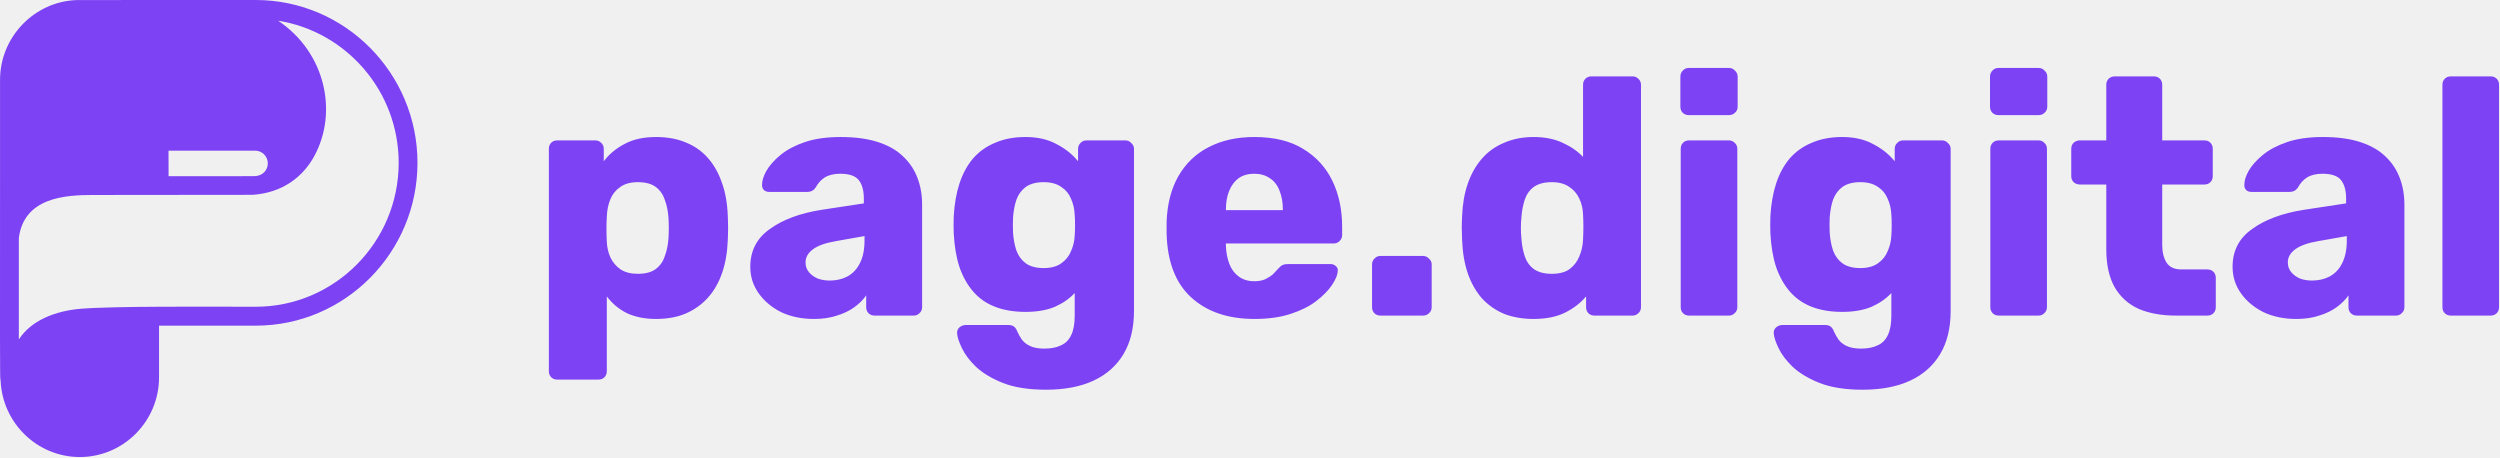
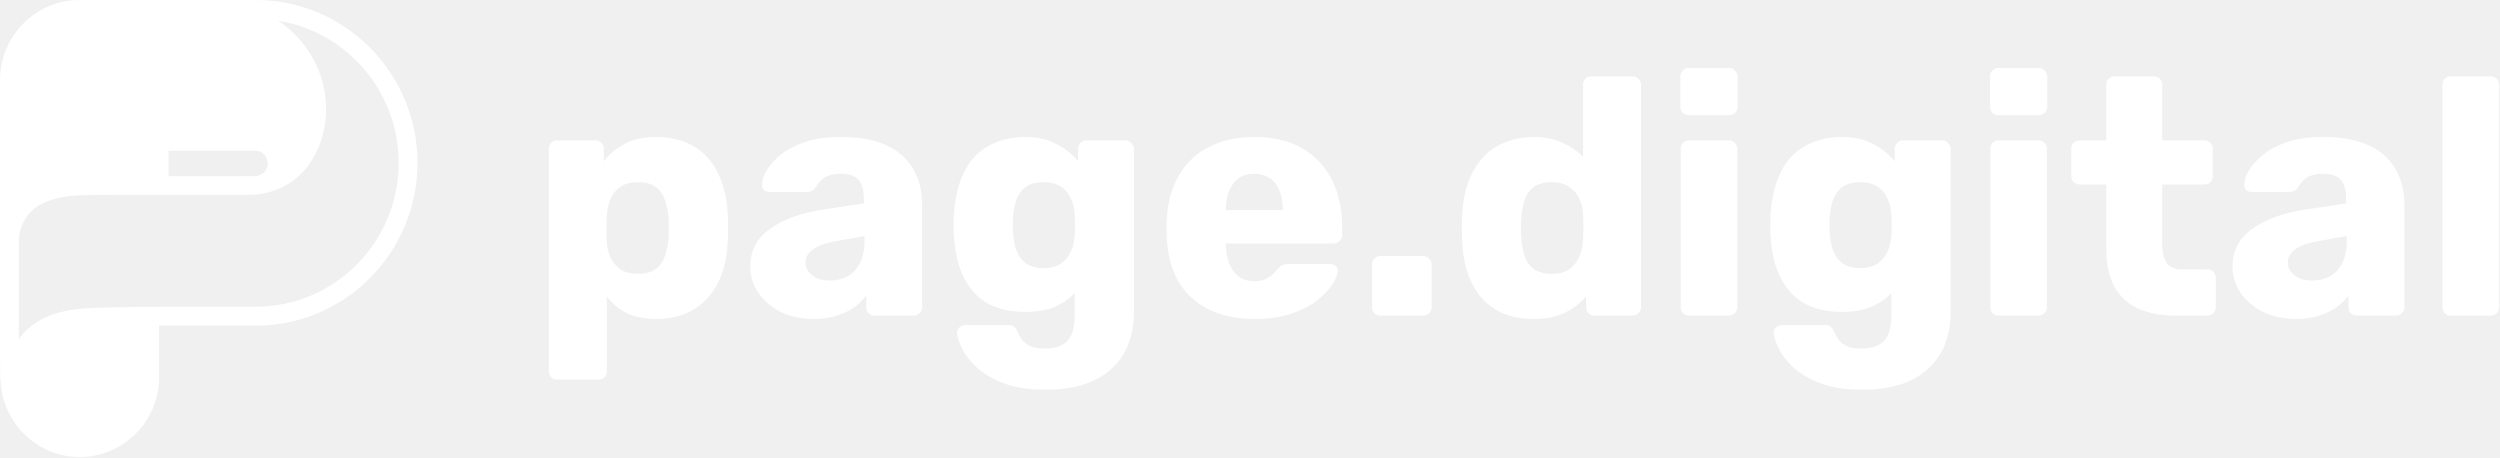
<svg xmlns="http://www.w3.org/2000/svg" width="2226" height="407" viewBox="0 0 2226 407" fill="none">
-   <path d="M496.2 338C494 338 492.2 337.3 490.8 335.9C489.4 334.5 488.7 332.7 488.7 330.5V132.5C488.7 130.3 489.4 128.5 490.8 127.1C492.2 125.7 494 125 496.2 125H530.1C532.1 125 533.8 125.7 535.2 127.1C536.8 128.5 537.6 130.3 537.6 132.5V143.6C542.2 137.4 548.3 132.3 555.9 128.3C563.5 124.1 572.9 122 584.1 122C594.1 122 602.9 123.6 610.5 126.8C618.1 129.8 624.6 134.3 630 140.3C635.4 146.3 639.6 153.6 642.6 162.2C645.8 170.8 647.6 180.7 648 191.9C648.2 195.9 648.3 199.6 648.3 203C648.3 206.4 648.2 210.1 648 214.1C647.6 224.9 645.9 234.6 642.9 243.2C639.9 251.8 635.7 259.1 630.3 265.1C624.9 271.1 618.3 275.8 610.5 279.2C602.9 282.4 594.1 284 584.1 284C574.3 284 565.7 282.3 558.3 278.9C551.1 275.3 545.1 270.3 540.3 263.9V330.5C540.3 332.7 539.6 334.5 538.2 335.9C536.8 337.3 535 338 532.8 338H496.2ZM567.9 243.8C574.7 243.8 580 242.4 583.8 239.6C587.6 236.8 590.3 233 591.9 228.2C593.7 223.4 594.8 218.1 595.2 212.3C595.6 206.1 595.6 199.9 595.2 193.7C594.8 187.9 593.7 182.6 591.9 177.8C590.3 173 587.6 169.2 583.8 166.4C580 163.6 574.7 162.2 567.9 162.2C561.3 162.2 556 163.7 552 166.7C548 169.5 545.1 173.2 543.3 177.8C541.5 182.4 540.5 187.4 540.3 192.8C540.1 196.6 540 200.3 540 203.9C540 207.5 540.1 211.3 540.3 215.3C540.5 220.3 541.6 225 543.6 229.4C545.6 233.6 548.6 237.1 552.6 239.9C556.6 242.5 561.7 243.8 567.9 243.8ZM724.758 284C713.958 284 704.258 282 695.658 278C687.258 273.8 680.558 268.2 675.558 261.2C670.558 254.2 668.058 246.3 668.058 237.5C668.058 223.3 673.858 212.1 685.458 203.9C697.058 195.5 712.458 189.8 731.658 186.8L769.158 181.1V176.9C769.158 169.7 767.658 164.2 764.658 160.4C761.658 156.6 756.158 154.7 748.158 154.7C742.558 154.7 737.958 155.8 734.358 158C730.958 160.2 728.258 163.2 726.258 167C724.458 169.6 721.958 170.9 718.758 170.9H685.158C682.958 170.9 681.258 170.3 680.058 169.1C678.858 167.7 678.358 166.1 678.558 164.3C678.558 160.7 679.858 156.6 682.458 152C685.258 147.2 689.458 142.5 695.058 137.9C700.658 133.3 707.858 129.5 716.658 126.5C725.458 123.5 736.058 122 748.458 122C761.458 122 772.558 123.5 781.758 126.5C790.958 129.5 798.358 133.7 803.958 139.1C809.758 144.5 814.058 150.9 816.858 158.3C819.658 165.5 821.058 173.5 821.058 182.3V273.5C821.058 275.7 820.258 277.5 818.658 278.9C817.258 280.3 815.558 281 813.558 281H778.758C776.558 281 774.758 280.3 773.358 278.9C771.958 277.5 771.258 275.7 771.258 273.5V263C768.658 266.8 765.158 270.3 760.758 273.5C756.358 276.7 751.158 279.2 745.158 281C739.358 283 732.558 284 724.758 284ZM738.858 249.8C744.658 249.8 749.858 248.6 754.458 246.2C759.258 243.6 762.958 239.7 765.558 234.5C768.358 229.1 769.758 222.4 769.758 214.4V210.2L744.258 214.7C734.858 216.3 727.958 218.8 723.558 222.2C719.358 225.4 717.258 229.2 717.258 233.6C717.258 237 718.258 239.9 720.258 242.3C722.258 244.7 724.858 246.6 728.058 248C731.258 249.2 734.858 249.8 738.858 249.8ZM931.411 347C916.011 347 903.211 345 893.011 341C883.011 337 875.011 332.2 869.011 326.6C863.211 321 859.011 315.4 856.411 309.8C853.811 304.4 852.411 300.1 852.211 296.9C852.011 294.7 852.711 292.9 854.311 291.5C855.911 290.1 857.811 289.4 860.011 289.4H898.111C899.911 289.4 901.411 289.8 902.611 290.6C904.011 291.6 905.111 293.2 905.911 295.4C906.911 297.6 908.211 299.9 909.811 302.3C911.611 304.7 914.011 306.6 917.011 308C920.211 309.6 924.511 310.4 929.911 310.4C935.911 310.4 940.911 309.4 944.911 307.4C948.911 305.6 951.911 302.5 953.911 298.1C955.911 293.9 956.911 288.2 956.911 281V260.9C952.311 265.9 946.411 270 939.211 273.2C932.011 276.2 923.311 277.7 913.111 277.7C902.911 277.7 893.911 276.2 886.111 273.2C878.311 270.2 871.811 265.7 866.611 259.7C861.411 253.7 857.311 246.4 854.311 237.8C851.511 229.2 849.811 219.3 849.211 208.1C849.011 202.9 849.011 197.7 849.211 192.5C849.811 181.7 851.511 172 854.311 163.4C857.111 154.8 861.111 147.4 866.311 141.2C871.711 135 878.311 130.3 886.111 127.1C893.911 123.7 902.911 122 913.111 122C923.911 122 933.111 124.1 940.711 128.3C948.511 132.3 954.911 137.4 959.911 143.6V132.5C959.911 130.5 960.611 128.8 962.011 127.4C963.411 125.8 965.211 125 967.411 125H1001.91C1004.11 125 1005.91 125.8 1007.31 127.4C1008.91 128.8 1009.71 130.5 1009.71 132.5V276.8C1009.71 292 1006.61 304.8 1000.41 315.2C994.211 325.6 985.311 333.5 973.711 338.9C962.111 344.3 948.011 347 931.411 347ZM929.311 238.7C935.711 238.7 940.911 237.3 944.911 234.5C948.911 231.7 951.811 228.1 953.611 223.7C955.611 219.3 956.711 214.6 956.911 209.6C957.111 207.4 957.211 204.3 957.211 200.3C957.211 196.3 957.111 193.3 956.911 191.3C956.711 186.1 955.611 181.3 953.611 176.9C951.811 172.5 948.911 169 944.911 166.4C940.911 163.6 935.711 162.2 929.311 162.2C922.711 162.2 917.411 163.6 913.411 166.4C909.611 169.2 906.811 173 905.011 177.8C903.411 182.6 902.411 187.9 902.011 193.7C901.811 198.1 901.811 202.6 902.011 207.2C902.411 213 903.411 218.3 905.011 223.1C906.811 227.9 909.611 231.7 913.411 234.5C917.411 237.3 922.711 238.7 929.311 238.7ZM1117.05 284C1093.45 284 1074.65 277.6 1060.65 264.8C1046.65 252 1039.35 233 1038.75 207.8C1038.75 206.4 1038.75 204.6 1038.75 202.4C1038.75 200.2 1038.75 198.5 1038.75 197.3C1039.35 181.5 1042.85 168 1049.25 156.8C1055.85 145.4 1064.85 136.8 1076.25 131C1087.85 125 1101.35 122 1116.75 122C1134.35 122 1148.85 125.5 1160.25 132.5C1171.85 139.5 1180.55 149 1186.35 161C1192.15 173 1195.05 186.7 1195.05 202.1V209.3C1195.05 211.5 1194.25 213.3 1192.65 214.7C1191.25 216.1 1189.55 216.8 1187.55 216.8H1091.55C1091.55 217 1091.55 217.3 1091.55 217.7C1091.55 218.1 1091.55 218.5 1091.55 218.9C1091.75 224.7 1092.75 230 1094.55 234.8C1096.35 239.6 1099.15 243.4 1102.95 246.2C1106.75 249 1111.35 250.4 1116.75 250.4C1120.75 250.4 1124.05 249.8 1126.65 248.6C1129.45 247.2 1131.75 245.7 1133.55 244.1C1135.35 242.3 1136.75 240.8 1137.75 239.6C1139.55 237.6 1140.95 236.4 1141.95 236C1143.15 235.4 1144.95 235.1 1147.35 235.1H1184.55C1186.55 235.1 1188.15 235.7 1189.35 236.9C1190.75 237.9 1191.35 239.4 1191.15 241.4C1190.95 244.8 1189.25 248.9 1186.05 253.7C1182.85 258.5 1178.15 263.3 1171.95 268.1C1165.95 272.7 1158.35 276.5 1149.15 279.5C1139.95 282.5 1129.25 284 1117.05 284ZM1091.55 187.1H1142.25V186.5C1142.25 180.1 1141.25 174.5 1139.25 169.7C1137.45 164.9 1134.55 161.2 1130.55 158.6C1126.75 156 1122.15 154.7 1116.75 154.7C1111.35 154.7 1106.75 156 1102.95 158.6C1099.35 161.2 1096.55 164.9 1094.55 169.7C1092.55 174.5 1091.55 180.1 1091.55 186.5V187.1ZM1229.17 281C1226.97 281 1225.17 280.3 1223.77 278.9C1222.37 277.5 1221.67 275.7 1221.67 273.5V235.4C1221.67 233.4 1222.37 231.7 1223.77 230.3C1225.17 228.7 1226.97 227.9 1229.17 227.9H1266.97C1269.17 227.9 1270.97 228.7 1272.37 230.3C1273.97 231.7 1274.77 233.4 1274.77 235.4V273.5C1274.77 275.7 1273.97 277.5 1272.37 278.9C1270.97 280.3 1269.17 281 1266.97 281H1229.17ZM1365.45 284C1355.85 284 1347.15 282.5 1339.35 279.5C1331.75 276.3 1325.15 271.7 1319.55 265.7C1314.15 259.5 1309.95 252.1 1306.95 243.5C1303.95 234.7 1302.25 224.7 1301.85 213.5C1301.65 209.5 1301.55 206 1301.55 203C1301.55 199.8 1301.65 196.3 1301.85 192.5C1302.25 181.7 1303.95 172 1306.95 163.4C1309.95 154.8 1314.15 147.4 1319.55 141.2C1324.95 135 1331.55 130.3 1339.35 127.1C1347.15 123.7 1355.85 122 1365.45 122C1375.45 122 1384.05 123.7 1391.25 127.1C1398.45 130.3 1404.55 134.5 1409.55 139.7V75.5C1409.55 73.3 1410.25 71.5 1411.65 70.1C1413.05 68.7 1414.85 68 1417.05 68H1453.65C1455.65 68 1457.35 68.7 1458.75 70.1C1460.35 71.5 1461.15 73.3 1461.15 75.5V273.5C1461.15 275.7 1460.35 277.5 1458.75 278.9C1457.35 280.3 1455.65 281 1453.65 281H1419.75C1417.55 281 1415.75 280.3 1414.35 278.9C1412.95 277.5 1412.25 275.7 1412.25 273.5V263.9C1407.45 269.7 1401.25 274.5 1393.65 278.3C1386.05 282.1 1376.65 284 1365.45 284ZM1381.65 243.8C1388.45 243.8 1393.75 242.4 1397.55 239.6C1401.55 236.6 1404.45 232.8 1406.25 228.2C1408.25 223.6 1409.35 218.6 1409.55 213.2C1409.75 209.2 1409.85 205.4 1409.85 201.8C1409.85 198.2 1409.75 194.5 1409.55 190.7C1409.35 185.7 1408.25 181.1 1406.25 176.9C1404.25 172.5 1401.25 169 1397.25 166.4C1393.25 163.6 1388.05 162.2 1381.65 162.2C1375.05 162.2 1369.75 163.6 1365.75 166.4C1361.95 169.2 1359.25 173 1357.65 177.8C1356.05 182.6 1355.05 187.9 1354.65 193.7C1354.05 199.9 1354.05 206.1 1354.65 212.3C1355.05 218.1 1356.05 223.4 1357.65 228.2C1359.25 233 1361.95 236.8 1365.75 239.6C1369.75 242.4 1375.05 243.8 1381.65 243.8ZM1504.01 281C1501.81 281 1500.01 280.3 1498.61 278.9C1497.21 277.5 1496.51 275.7 1496.51 273.5V132.5C1496.51 130.3 1497.21 128.5 1498.61 127.1C1500.01 125.7 1501.81 125 1504.01 125H1539.41C1541.41 125 1543.11 125.7 1544.51 127.1C1546.11 128.5 1546.91 130.3 1546.91 132.5V273.5C1546.91 275.7 1546.11 277.5 1544.51 278.9C1543.11 280.3 1541.41 281 1539.41 281H1504.01ZM1503.71 102.5C1501.51 102.5 1499.71 101.8 1498.31 100.4C1496.91 99 1496.21 97.2 1496.21 95V68.3C1496.21 66.1 1496.91 64.3 1498.31 62.9C1499.71 61.3 1501.51 60.5 1503.71 60.5H1539.41C1541.61 60.5 1543.41 61.3 1544.81 62.9C1546.41 64.3 1547.21 66.1 1547.21 68.3V95C1547.21 97.2 1546.41 99 1544.81 100.4C1543.41 101.8 1541.61 102.5 1539.41 102.5H1503.71ZM1658.56 347C1643.16 347 1630.36 345 1620.16 341C1610.16 337 1602.16 332.2 1596.16 326.6C1590.36 321 1586.16 315.4 1583.56 309.8C1580.96 304.4 1579.56 300.1 1579.36 296.9C1579.16 294.7 1579.86 292.9 1581.46 291.5C1583.06 290.1 1584.96 289.4 1587.16 289.4H1625.26C1627.06 289.4 1628.56 289.8 1629.76 290.6C1631.16 291.6 1632.26 293.2 1633.06 295.4C1634.06 297.6 1635.36 299.9 1636.96 302.3C1638.76 304.7 1641.16 306.6 1644.16 308C1647.36 309.6 1651.66 310.4 1657.06 310.4C1663.06 310.4 1668.06 309.4 1672.06 307.4C1676.06 305.6 1679.06 302.5 1681.06 298.1C1683.06 293.9 1684.06 288.2 1684.06 281V260.9C1679.46 265.9 1673.56 270 1666.36 273.2C1659.16 276.2 1650.46 277.7 1640.26 277.7C1630.06 277.7 1621.06 276.2 1613.26 273.2C1605.46 270.2 1598.96 265.7 1593.76 259.7C1588.56 253.7 1584.46 246.4 1581.46 237.8C1578.66 229.2 1576.96 219.3 1576.36 208.1C1576.16 202.9 1576.16 197.7 1576.36 192.5C1576.96 181.7 1578.66 172 1581.46 163.4C1584.26 154.8 1588.26 147.4 1593.46 141.2C1598.86 135 1605.46 130.3 1613.26 127.1C1621.06 123.7 1630.06 122 1640.26 122C1651.06 122 1660.26 124.1 1667.86 128.3C1675.66 132.3 1682.06 137.4 1687.06 143.6V132.5C1687.06 130.5 1687.76 128.8 1689.16 127.4C1690.56 125.8 1692.36 125 1694.56 125H1729.06C1731.26 125 1733.06 125.8 1734.46 127.4C1736.06 128.8 1736.86 130.5 1736.86 132.5V276.8C1736.86 292 1733.76 304.8 1727.56 315.2C1721.36 325.6 1712.46 333.5 1700.86 338.9C1689.26 344.3 1675.16 347 1658.56 347ZM1656.46 238.7C1662.86 238.7 1668.06 237.3 1672.06 234.5C1676.06 231.7 1678.96 228.1 1680.76 223.7C1682.76 219.3 1683.86 214.6 1684.06 209.6C1684.26 207.4 1684.36 204.3 1684.36 200.3C1684.36 196.3 1684.26 193.3 1684.06 191.3C1683.86 186.1 1682.76 181.3 1680.76 176.9C1678.96 172.5 1676.06 169 1672.06 166.4C1668.06 163.6 1662.86 162.2 1656.46 162.2C1649.86 162.2 1644.56 163.6 1640.56 166.4C1636.76 169.2 1633.96 173 1632.16 177.8C1630.56 182.6 1629.56 187.9 1629.16 193.7C1628.96 198.1 1628.96 202.6 1629.16 207.2C1629.56 213 1630.56 218.3 1632.16 223.1C1633.96 227.9 1636.76 231.7 1640.56 234.5C1644.56 237.3 1649.86 238.7 1656.46 238.7ZM1779.7 281C1777.5 281 1775.7 280.3 1774.3 278.9C1772.9 277.5 1772.2 275.7 1772.2 273.5V132.5C1772.2 130.3 1772.9 128.5 1774.3 127.1C1775.7 125.7 1777.5 125 1779.7 125H1815.1C1817.1 125 1818.8 125.7 1820.2 127.1C1821.8 128.5 1822.6 130.3 1822.6 132.5V273.5C1822.6 275.7 1821.8 277.5 1820.2 278.9C1818.8 280.3 1817.1 281 1815.1 281H1779.7ZM1779.4 102.5C1777.2 102.5 1775.4 101.8 1774 100.4C1772.6 99 1771.9 97.2 1771.9 95V68.3C1771.9 66.1 1772.6 64.3 1774 62.9C1775.4 61.3 1777.2 60.5 1779.4 60.5H1815.1C1817.3 60.5 1819.1 61.3 1820.5 62.9C1822.1 64.3 1822.9 66.1 1822.9 68.3V95C1822.9 97.2 1822.1 99 1820.5 100.4C1819.1 101.8 1817.3 102.5 1815.1 102.5H1779.4ZM1937.54 281C1924.74 281 1913.64 279 1904.24 275C1895.04 270.8 1887.94 264.4 1882.94 255.8C1877.94 247 1875.44 235.7 1875.44 221.9V164.3H1852.04C1849.84 164.3 1847.94 163.6 1846.34 162.2C1844.94 160.8 1844.24 159 1844.24 156.8V132.5C1844.24 130.3 1844.94 128.5 1846.34 127.1C1847.94 125.7 1849.84 125 1852.04 125H1875.44V75.5C1875.44 73.3 1876.14 71.5 1877.54 70.1C1879.14 68.7 1880.94 68 1882.94 68H1917.74C1919.94 68 1921.74 68.7 1923.14 70.1C1924.54 71.5 1925.24 73.3 1925.24 75.5V125H1962.74C1964.94 125 1966.74 125.7 1968.14 127.1C1969.54 128.5 1970.24 130.3 1970.24 132.5V156.8C1970.24 159 1969.54 160.8 1968.14 162.2C1966.74 163.6 1964.94 164.3 1962.74 164.3H1925.24V217.7C1925.24 224.5 1926.54 229.9 1929.14 233.9C1931.74 237.9 1936.14 239.9 1942.34 239.9H1965.44C1967.64 239.9 1969.44 240.6 1970.84 242C1972.24 243.4 1972.94 245.2 1972.94 247.4V273.5C1972.94 275.7 1972.24 277.5 1970.84 278.9C1969.44 280.3 1967.64 281 1965.44 281H1937.54ZM2044.58 284C2033.78 284 2024.08 282 2015.48 278C2007.08 273.8 2000.38 268.2 1995.38 261.2C1990.38 254.2 1987.88 246.3 1987.88 237.5C1987.88 223.3 1993.68 212.1 2005.28 203.9C2016.88 195.5 2032.28 189.8 2051.48 186.8L2088.98 181.1V176.9C2088.98 169.7 2087.48 164.2 2084.48 160.4C2081.48 156.6 2075.98 154.7 2067.98 154.7C2062.38 154.7 2057.78 155.8 2054.18 158C2050.78 160.2 2048.08 163.2 2046.08 167C2044.28 169.6 2041.78 170.9 2038.58 170.9H2004.98C2002.78 170.9 2001.08 170.3 1999.88 169.1C1998.68 167.7 1998.18 166.1 1998.38 164.3C1998.38 160.7 1999.68 156.6 2002.28 152C2005.08 147.2 2009.28 142.5 2014.88 137.9C2020.48 133.3 2027.68 129.5 2036.48 126.5C2045.28 123.5 2055.88 122 2068.28 122C2081.28 122 2092.38 123.5 2101.58 126.5C2110.78 129.5 2118.18 133.7 2123.78 139.1C2129.58 144.5 2133.88 150.9 2136.68 158.3C2139.48 165.5 2140.88 173.5 2140.88 182.3V273.5C2140.88 275.7 2140.08 277.5 2138.48 278.9C2137.08 280.3 2135.38 281 2133.38 281H2098.58C2096.38 281 2094.58 280.3 2093.18 278.9C2091.78 277.5 2091.08 275.7 2091.08 273.5V263C2088.48 266.8 2084.98 270.3 2080.58 273.5C2076.18 276.7 2070.98 279.2 2064.98 281C2059.18 283 2052.38 284 2044.58 284ZM2058.68 249.8C2064.48 249.8 2069.68 248.6 2074.28 246.2C2079.08 243.6 2082.78 239.7 2085.38 234.5C2088.18 229.1 2089.58 222.4 2089.58 214.4V210.2L2064.08 214.7C2054.68 216.3 2047.78 218.8 2043.38 222.2C2039.18 225.4 2037.08 229.2 2037.08 233.6C2037.08 237 2038.08 239.9 2040.08 242.3C2042.08 244.7 2044.68 246.6 2047.88 248C2051.08 249.2 2054.68 249.8 2058.68 249.8ZM2182.24 281C2180.04 281 2178.24 280.3 2176.84 278.9C2175.44 277.5 2174.74 275.7 2174.74 273.5V75.5C2174.74 73.3 2175.44 71.5 2176.84 70.1C2178.24 68.7 2180.04 68 2182.24 68H2217.64C2219.84 68 2221.64 68.7 2223.04 70.1C2224.44 71.5 2225.14 73.3 2225.14 75.5V273.5C2225.14 275.7 2224.44 277.5 2223.04 278.9C2221.64 280.3 2219.84 281 2217.64 281H2182.24Z" fill="#7D42F4" />
-   <path d="M227.686 273.124C186.375 273.124 101.464 272.456 71.858 274.929C49.088 276.845 27.652 285.359 16.783 302.237V211.8C21.484 175.839 57.84 173.616 82.736 173.616C82.743 173.616 224.97 173.473 224.97 173.473C250.87 171.683 269.362 158.227 279.852 138.973C301.079 100.015 289.903 46.763 247.679 18.448C308.406 28.135 354.986 81.181 354.986 144.987C354.986 215.643 297.88 273.124 227.686 273.124ZM227.186 134.135C233.41 134.135 238.466 139.232 238.466 145.497C238.466 150.661 234.768 156.852 225.794 156.852C225.775 156.852 150.13 156.896 150.104 156.896L150.058 134.135H227.186ZM227.686 0.005C226.894 0.005 68.984 -0.027 68.203 0.064C30.542 1.359 0.043 33.011 0.043 71.032C0.043 71.075 0.043 71.118 0.043 71.159C0.043 334.538 -0.218 336.695 0.547 338.807C2.052 376.471 33.011 406.938 71.056 406.938C109.967 406.938 141.624 375.075 141.624 335.911C141.624 335.864 141.624 317.169 141.62 317.127V289.971H227.686C307.11 289.971 371.724 224.931 371.724 144.987C371.724 65.047 307.11 0.005 227.686 0.005" fill="#7D42F4" />
+   <path d="M496.2 338C494 338 492.2 337.3 490.8 335.9C489.4 334.5 488.7 332.7 488.7 330.5V132.5C488.7 130.3 489.4 128.5 490.8 127.1C492.2 125.7 494 125 496.2 125H530.1C532.1 125 533.8 125.7 535.2 127.1C536.8 128.5 537.6 130.3 537.6 132.5V143.6C542.2 137.4 548.3 132.3 555.9 128.3C563.5 124.1 572.9 122 584.1 122C594.1 122 602.9 123.6 610.5 126.8C618.1 129.8 624.6 134.3 630 140.3C635.4 146.3 639.6 153.6 642.6 162.2C645.8 170.8 647.6 180.7 648 191.9C648.2 195.9 648.3 199.6 648.3 203C648.3 206.4 648.2 210.1 648 214.1C647.6 224.9 645.9 234.6 642.9 243.2C639.9 251.8 635.7 259.1 630.3 265.1C624.9 271.1 618.3 275.8 610.5 279.2C602.9 282.4 594.1 284 584.1 284C574.3 284 565.7 282.3 558.3 278.9C551.1 275.3 545.1 270.3 540.3 263.9V330.5C540.3 332.7 539.6 334.5 538.2 335.9C536.8 337.3 535 338 532.8 338H496.2ZM567.9 243.8C574.7 243.8 580 242.4 583.8 239.6C587.6 236.8 590.3 233 591.9 228.2C593.7 223.4 594.8 218.1 595.2 212.3C595.6 206.1 595.6 199.9 595.2 193.7C594.8 187.9 593.7 182.6 591.9 177.8C590.3 173 587.6 169.2 583.8 166.4C580 163.6 574.7 162.2 567.9 162.2C561.3 162.2 556 163.7 552 166.7C548 169.5 545.1 173.2 543.3 177.8C541.5 182.4 540.5 187.4 540.3 192.8C540.1 196.6 540 200.3 540 203.9C540 207.5 540.1 211.3 540.3 215.3C540.5 220.3 541.6 225 543.6 229.4C545.6 233.6 548.6 237.1 552.6 239.9C556.6 242.5 561.7 243.8 567.9 243.8ZM724.758 284C713.958 284 704.258 282 695.658 278C687.258 273.8 680.558 268.2 675.558 261.2C670.558 254.2 668.058 246.3 668.058 237.5C668.058 223.3 673.858 212.1 685.458 203.9C697.058 195.5 712.458 189.8 731.658 186.8L769.158 181.1V176.9C769.158 169.7 767.658 164.2 764.658 160.4C761.658 156.6 756.158 154.7 748.158 154.7C742.558 154.7 737.958 155.8 734.358 158C730.958 160.2 728.258 163.2 726.258 167C724.458 169.6 721.958 170.9 718.758 170.9H685.158C682.958 170.9 681.258 170.3 680.058 169.1C678.858 167.7 678.358 166.1 678.558 164.3C678.558 160.7 679.858 156.6 682.458 152C685.258 147.2 689.458 142.5 695.058 137.9C700.658 133.3 707.858 129.5 716.658 126.5C725.458 123.5 736.058 122 748.458 122C761.458 122 772.558 123.5 781.758 126.5C790.958 129.5 798.358 133.7 803.958 139.1C809.758 144.5 814.058 150.9 816.858 158.3C819.658 165.5 821.058 173.5 821.058 182.3V273.5C821.058 275.7 820.258 277.5 818.658 278.9C817.258 280.3 815.558 281 813.558 281H778.758C776.558 281 774.758 280.3 773.358 278.9C771.958 277.5 771.258 275.7 771.258 273.5V263C768.658 266.8 765.158 270.3 760.758 273.5C756.358 276.7 751.158 279.2 745.158 281C739.358 283 732.558 284 724.758 284ZM738.858 249.8C744.658 249.8 749.858 248.6 754.458 246.2C759.258 243.6 762.958 239.7 765.558 234.5C768.358 229.1 769.758 222.4 769.758 214.4V210.2L744.258 214.7C734.858 216.3 727.958 218.8 723.558 222.2C719.358 225.4 717.258 229.2 717.258 233.6C717.258 237 718.258 239.9 720.258 242.3C722.258 244.7 724.858 246.6 728.058 248C731.258 249.2 734.858 249.8 738.858 249.8ZM931.411 347C916.011 347 903.211 345 893.011 341C883.011 337 875.011 332.2 869.011 326.6C863.211 321 859.011 315.4 856.411 309.8C853.811 304.4 852.411 300.1 852.211 296.9C852.011 294.7 852.711 292.9 854.311 291.5C855.911 290.1 857.811 289.4 860.011 289.4H898.111C899.911 289.4 901.411 289.8 902.611 290.6C904.011 291.6 905.111 293.2 905.911 295.4C906.911 297.6 908.211 299.9 909.811 302.3C911.611 304.7 914.011 306.6 917.011 308C920.211 309.6 924.511 310.4 929.911 310.4C935.911 310.4 940.911 309.4 944.911 307.4C948.911 305.6 951.911 302.5 953.911 298.1C955.911 293.9 956.911 288.2 956.911 281V260.9C952.311 265.9 946.411 270 939.211 273.2C932.011 276.2 923.311 277.7 913.111 277.7C902.911 277.7 893.911 276.2 886.111 273.2C878.311 270.2 871.811 265.7 866.611 259.7C861.411 253.7 857.311 246.4 854.311 237.8C851.511 229.2 849.811 219.3 849.211 208.1C849.011 202.9 849.011 197.7 849.211 192.5C849.811 181.7 851.511 172 854.311 163.4C857.111 154.8 861.111 147.4 866.311 141.2C871.711 135 878.311 130.3 886.111 127.1C893.911 123.7 902.911 122 913.111 122C923.911 122 933.111 124.1 940.711 128.3C948.511 132.3 954.911 137.4 959.911 143.6V132.5C959.911 130.5 960.611 128.8 962.011 127.4C963.411 125.8 965.211 125 967.411 125H1001.91C1004.11 125 1005.91 125.8 1007.31 127.4C1008.91 128.8 1009.71 130.5 1009.71 132.5V276.8C1009.71 292 1006.61 304.8 1000.41 315.2C994.211 325.6 985.311 333.5 973.711 338.9C962.111 344.3 948.011 347 931.411 347ZM929.311 238.7C935.711 238.7 940.911 237.3 944.911 234.5C948.911 231.7 951.811 228.1 953.611 223.7C955.611 219.3 956.711 214.6 956.911 209.6C957.111 207.4 957.211 204.3 957.211 200.3C957.211 196.3 957.111 193.3 956.911 191.3C956.711 186.1 955.611 181.3 953.611 176.9C951.811 172.5 948.911 169 944.911 166.4C940.911 163.6 935.711 162.2 929.311 162.2C922.711 162.2 917.411 163.6 913.411 166.4C909.611 169.2 906.811 173 905.011 177.8C903.411 182.6 902.411 187.9 902.011 193.7C901.811 198.1 901.811 202.6 902.011 207.2C902.411 213 903.411 218.3 905.011 223.1C906.811 227.9 909.611 231.7 913.411 234.5C917.411 237.3 922.711 238.7 929.311 238.7ZM1117.05 284C1093.45 284 1074.65 277.6 1060.65 264.8C1046.65 252 1039.35 233 1038.75 207.8C1038.75 206.4 1038.75 204.6 1038.75 202.4C1038.75 200.2 1038.75 198.5 1038.75 197.3C1039.35 181.5 1042.85 168 1049.25 156.8C1055.85 145.4 1064.85 136.8 1076.25 131C1087.85 125 1101.35 122 1116.75 122C1134.35 122 1148.85 125.5 1160.25 132.5C1171.85 139.5 1180.55 149 1186.35 161C1192.15 173 1195.05 186.7 1195.05 202.1V209.3C1195.05 211.5 1194.25 213.3 1192.65 214.7C1191.25 216.1 1189.55 216.8 1187.55 216.8H1091.55C1091.55 217 1091.55 217.3 1091.55 217.7C1091.55 218.1 1091.55 218.5 1091.55 218.9C1091.75 224.7 1092.75 230 1094.55 234.8C1096.35 239.6 1099.15 243.4 1102.95 246.2C1106.75 249 1111.35 250.4 1116.75 250.4C1120.75 250.4 1124.05 249.8 1126.65 248.6C1129.45 247.2 1131.75 245.7 1133.55 244.1C1135.35 242.3 1136.75 240.8 1137.75 239.6C1139.55 237.6 1140.95 236.4 1141.95 236C1143.15 235.4 1144.95 235.1 1147.35 235.1H1184.55C1186.55 235.1 1188.15 235.7 1189.35 236.9C1190.75 237.9 1191.35 239.4 1191.15 241.4C1190.95 244.8 1189.25 248.9 1186.05 253.7C1182.85 258.5 1178.15 263.3 1171.95 268.1C1165.95 272.7 1158.35 276.5 1149.15 279.5C1139.95 282.5 1129.25 284 1117.05 284ZM1091.55 187.1H1142.25V186.5C1142.25 180.1 1141.25 174.5 1139.25 169.7C1137.45 164.9 1134.55 161.2 1130.55 158.6C1126.75 156 1122.15 154.7 1116.75 154.7C1111.35 154.7 1106.75 156 1102.95 158.6C1099.35 161.2 1096.55 164.9 1094.55 169.7C1092.55 174.5 1091.55 180.1 1091.55 186.5V187.1ZM1229.17 281C1226.97 281 1225.17 280.3 1223.77 278.9C1222.37 277.5 1221.67 275.7 1221.67 273.5V235.4C1221.67 233.4 1222.37 231.7 1223.77 230.3C1225.17 228.7 1226.97 227.9 1229.17 227.9H1266.97C1269.17 227.9 1270.97 228.7 1272.37 230.3C1273.97 231.7 1274.77 233.4 1274.77 235.4V273.5C1274.77 275.7 1273.97 277.5 1272.37 278.9C1270.97 280.3 1269.17 281 1266.97 281H1229.17ZM1365.45 284C1355.85 284 1347.15 282.5 1339.35 279.5C1331.75 276.3 1325.15 271.7 1319.55 265.7C1314.15 259.5 1309.95 252.1 1306.95 243.5C1303.95 234.7 1302.25 224.7 1301.85 213.5C1301.65 209.5 1301.55 206 1301.55 203C1301.55 199.8 1301.65 196.3 1301.85 192.5C1302.25 181.7 1303.95 172 1306.95 163.4C1309.95 154.8 1314.15 147.4 1319.55 141.2C1324.95 135 1331.55 130.3 1339.35 127.1C1347.15 123.7 1355.85 122 1365.45 122C1375.45 122 1384.05 123.7 1391.25 127.1C1398.45 130.3 1404.55 134.5 1409.55 139.7V75.5C1409.55 73.3 1410.25 71.5 1411.65 70.1C1413.05 68.7 1414.85 68 1417.05 68H1453.65C1455.65 68 1457.35 68.7 1458.75 70.1C1460.35 71.5 1461.15 73.3 1461.15 75.5V273.5C1461.15 275.7 1460.35 277.5 1458.75 278.9C1457.35 280.3 1455.65 281 1453.65 281H1419.75C1417.55 281 1415.75 280.3 1414.35 278.9C1412.95 277.5 1412.25 275.7 1412.25 273.5V263.9C1407.45 269.7 1401.25 274.5 1393.65 278.3C1386.05 282.1 1376.65 284 1365.45 284ZM1381.65 243.8C1388.45 243.8 1393.75 242.4 1397.55 239.6C1401.55 236.6 1404.45 232.8 1406.25 228.2C1408.25 223.6 1409.35 218.6 1409.55 213.2C1409.75 209.2 1409.85 205.4 1409.85 201.8C1409.85 198.2 1409.75 194.5 1409.55 190.7C1409.35 185.7 1408.25 181.1 1406.25 176.9C1404.25 172.5 1401.25 169 1397.25 166.4C1393.25 163.6 1388.05 162.2 1381.65 162.2C1375.05 162.2 1369.75 163.6 1365.75 166.4C1361.95 169.2 1359.25 173 1357.65 177.8C1356.05 182.6 1355.05 187.9 1354.65 193.7C1354.05 199.9 1354.05 206.1 1354.65 212.3C1355.05 218.1 1356.05 223.4 1357.65 228.2C1359.25 233 1361.95 236.8 1365.75 239.6C1369.75 242.4 1375.05 243.8 1381.65 243.8ZM1504.01 281C1501.81 281 1500.01 280.3 1498.61 278.9C1497.21 277.5 1496.51 275.7 1496.51 273.5V132.5C1496.51 130.3 1497.21 128.5 1498.61 127.1C1500.01 125.7 1501.81 125 1504.01 125H1539.41C1541.41 125 1543.11 125.7 1544.51 127.1C1546.11 128.5 1546.91 130.3 1546.91 132.5V273.5C1546.91 275.7 1546.11 277.5 1544.51 278.9C1543.11 280.3 1541.41 281 1539.41 281H1504.01ZM1503.71 102.5C1501.51 102.5 1499.71 101.8 1498.31 100.4C1496.91 99 1496.21 97.2 1496.21 95V68.3C1496.21 66.1 1496.91 64.3 1498.31 62.9C1499.71 61.3 1501.51 60.5 1503.71 60.5H1539.41C1541.61 60.5 1543.41 61.3 1544.81 62.9C1546.41 64.3 1547.21 66.1 1547.21 68.3V95C1547.21 97.2 1546.41 99 1544.81 100.4C1543.41 101.8 1541.61 102.5 1539.41 102.5H1503.71ZM1658.56 347C1643.16 347 1630.36 345 1620.16 341C1610.16 337 1602.16 332.2 1596.16 326.6C1590.36 321 1586.16 315.4 1583.56 309.8C1580.96 304.4 1579.56 300.1 1579.36 296.9C1579.16 294.7 1579.86 292.9 1581.46 291.5C1583.06 290.1 1584.96 289.4 1587.16 289.4H1625.26C1627.06 289.4 1628.56 289.8 1629.76 290.6C1631.16 291.6 1632.26 293.2 1633.06 295.4C1634.06 297.6 1635.36 299.9 1636.96 302.3C1638.76 304.7 1641.16 306.6 1644.16 308C1647.36 309.6 1651.66 310.4 1657.06 310.4C1663.06 310.4 1668.06 309.4 1672.06 307.4C1676.06 305.6 1679.06 302.5 1681.06 298.1C1683.06 293.9 1684.06 288.2 1684.06 281V260.9C1679.46 265.9 1673.56 270 1666.36 273.2C1659.16 276.2 1650.46 277.7 1640.26 277.7C1630.06 277.7 1621.06 276.2 1613.26 273.2C1605.46 270.2 1598.96 265.7 1593.76 259.7C1588.56 253.7 1584.46 246.4 1581.46 237.8C1578.66 229.2 1576.96 219.3 1576.36 208.1C1576.16 202.9 1576.16 197.7 1576.36 192.5C1576.96 181.7 1578.66 172 1581.46 163.4C1584.26 154.8 1588.26 147.4 1593.46 141.2C1598.86 135 1605.46 130.3 1613.26 127.1C1621.06 123.7 1630.06 122 1640.26 122C1651.06 122 1660.26 124.1 1667.86 128.3C1675.66 132.3 1682.06 137.4 1687.06 143.6V132.5C1687.06 130.5 1687.76 128.8 1689.16 127.4C1690.56 125.8 1692.36 125 1694.56 125H1729.06C1731.26 125 1733.06 125.8 1734.46 127.4C1736.06 128.8 1736.86 130.5 1736.86 132.5V276.8C1736.86 292 1733.76 304.8 1727.56 315.2C1721.36 325.6 1712.46 333.5 1700.86 338.9C1689.26 344.3 1675.16 347 1658.56 347ZM1656.46 238.7C1662.86 238.7 1668.06 237.3 1672.06 234.5C1676.06 231.7 1678.96 228.1 1680.76 223.7C1682.76 219.3 1683.86 214.6 1684.06 209.6C1684.26 207.4 1684.36 204.3 1684.36 200.3C1684.36 196.3 1684.26 193.3 1684.06 191.3C1683.86 186.1 1682.76 181.3 1680.76 176.9C1678.96 172.5 1676.06 169 1672.06 166.4C1668.06 163.6 1662.86 162.2 1656.46 162.2C1649.86 162.2 1644.56 163.6 1640.56 166.4C1636.76 169.2 1633.96 173 1632.16 177.8C1630.56 182.6 1629.56 187.9 1629.16 193.7C1628.96 198.1 1628.96 202.6 1629.16 207.2C1629.56 213 1630.56 218.3 1632.16 223.1C1633.96 227.9 1636.76 231.7 1640.56 234.5C1644.56 237.3 1649.86 238.7 1656.46 238.7ZM1779.7 281C1777.5 281 1775.7 280.3 1774.3 278.9C1772.9 277.5 1772.2 275.7 1772.2 273.5V132.5C1772.2 130.3 1772.9 128.5 1774.3 127.1C1775.7 125.7 1777.5 125 1779.7 125H1815.1C1817.1 125 1818.8 125.7 1820.2 127.1C1821.8 128.5 1822.6 130.3 1822.6 132.5V273.5C1822.6 275.7 1821.8 277.5 1820.2 278.9C1818.8 280.3 1817.1 281 1815.1 281H1779.7ZM1779.4 102.5C1777.2 102.5 1775.4 101.8 1774 100.4C1772.6 99 1771.9 97.2 1771.9 95V68.3C1771.9 66.1 1772.6 64.3 1774 62.9C1775.4 61.3 1777.2 60.5 1779.4 60.5H1815.1C1817.3 60.5 1819.1 61.3 1820.5 62.9C1822.1 64.3 1822.9 66.1 1822.9 68.3V95C1822.9 97.2 1822.1 99 1820.5 100.4C1819.1 101.8 1817.3 102.5 1815.1 102.5H1779.4ZM1937.54 281C1924.74 281 1913.64 279 1904.24 275C1895.04 270.8 1887.94 264.4 1882.94 255.8C1877.94 247 1875.44 235.7 1875.44 221.9V164.3H1852.04C1849.84 164.3 1847.94 163.6 1846.34 162.2C1844.94 160.8 1844.24 159 1844.24 156.8V132.5C1844.24 130.3 1844.94 128.5 1846.34 127.1C1847.94 125.7 1849.84 125 1852.04 125H1875.44V75.5C1875.44 73.3 1876.14 71.5 1877.54 70.1C1879.14 68.7 1880.94 68 1882.94 68H1917.74C1919.94 68 1921.74 68.7 1923.14 70.1C1924.54 71.5 1925.24 73.3 1925.24 75.5V125H1962.74C1964.94 125 1966.74 125.7 1968.14 127.1C1969.54 128.5 1970.24 130.3 1970.24 132.5V156.8C1970.24 159 1969.54 160.8 1968.14 162.2C1966.74 163.6 1964.94 164.3 1962.74 164.3H1925.24V217.7C1925.24 224.5 1926.54 229.9 1929.14 233.9C1931.74 237.9 1936.14 239.9 1942.34 239.9H1965.44C1967.64 239.9 1969.44 240.6 1970.84 242C1972.24 243.4 1972.94 245.2 1972.94 247.4V273.5C1972.94 275.7 1972.24 277.5 1970.84 278.9C1969.44 280.3 1967.64 281 1965.44 281H1937.54ZM2044.58 284C2033.78 284 2024.08 282 2015.48 278C2007.08 273.8 2000.38 268.2 1995.38 261.2C1990.38 254.2 1987.88 246.3 1987.88 237.5C1987.88 223.3 1993.68 212.1 2005.28 203.9C2016.88 195.5 2032.28 189.8 2051.48 186.8L2088.98 181.1V176.9C2088.98 169.7 2087.48 164.2 2084.48 160.4C2081.48 156.6 2075.98 154.7 2067.98 154.7C2062.38 154.7 2057.78 155.8 2054.18 158C2050.78 160.2 2048.08 163.2 2046.08 167C2044.28 169.6 2041.78 170.9 2038.58 170.9H2004.98C2002.78 170.9 2001.08 170.3 1999.88 169.1C1998.68 167.7 1998.18 166.1 1998.38 164.3C1998.38 160.7 1999.68 156.6 2002.28 152C2005.08 147.2 2009.28 142.5 2014.88 137.9C2020.48 133.3 2027.68 129.5 2036.48 126.5C2045.28 123.5 2055.88 122 2068.28 122C2081.28 122 2092.38 123.5 2101.58 126.5C2110.78 129.5 2118.18 133.7 2123.78 139.1C2129.58 144.5 2133.88 150.9 2136.68 158.3C2139.48 165.5 2140.88 173.5 2140.88 182.3V273.5C2140.88 275.7 2140.08 277.5 2138.48 278.9C2137.08 280.3 2135.38 281 2133.38 281H2098.58C2096.38 281 2094.58 280.3 2093.18 278.9C2091.78 277.5 2091.08 275.7 2091.08 273.5V263C2088.48 266.8 2084.98 270.3 2080.58 273.5C2076.18 276.7 2070.98 279.2 2064.98 281C2059.18 283 2052.38 284 2044.58 284ZM2058.68 249.8C2064.48 249.8 2069.68 248.6 2074.28 246.2C2079.08 243.6 2082.78 239.7 2085.38 234.5C2088.18 229.1 2089.58 222.4 2089.58 214.4V210.2L2064.08 214.7C2054.68 216.3 2047.78 218.8 2043.38 222.2C2039.18 225.4 2037.08 229.2 2037.08 233.6C2037.08 237 2038.08 239.9 2040.08 242.3C2042.08 244.7 2044.68 246.6 2047.88 248C2051.08 249.2 2054.68 249.8 2058.68 249.8ZM2182.24 281C2180.04 281 2178.24 280.3 2176.84 278.9C2175.44 277.5 2174.74 275.7 2174.74 273.5V75.5C2174.74 73.3 2175.44 71.5 2176.84 70.1C2178.24 68.7 2180.04 68 2182.24 68H2217.64C2219.84 68 2221.64 68.7 2223.04 70.1C2224.44 71.5 2225.14 73.3 2225.14 75.5V273.5C2225.14 275.7 2224.44 277.5 2223.04 278.9C2221.64 280.3 2219.84 281 2217.64 281H2182.24Z" fill="white" />
+   <path d="M227.686 273.124C186.375 273.124 101.464 272.456 71.858 274.929C49.088 276.845 27.652 285.359 16.783 302.237V211.8C21.484 175.839 57.84 173.616 82.736 173.616C82.743 173.616 224.97 173.473 224.97 173.473C250.87 171.683 269.362 158.227 279.852 138.973C301.079 100.015 289.903 46.763 247.679 18.448C308.406 28.135 354.986 81.181 354.986 144.987C354.986 215.643 297.88 273.124 227.686 273.124ZM227.186 134.135C233.41 134.135 238.466 139.232 238.466 145.497C238.466 150.661 234.768 156.852 225.794 156.852C225.775 156.852 150.13 156.896 150.104 156.896L150.058 134.135H227.186ZM227.686 0.005C226.894 0.005 68.984 -0.027 68.203 0.064C30.542 1.359 0.043 33.011 0.043 71.032C0.043 71.075 0.043 71.118 0.043 71.159C0.043 334.538 -0.218 336.695 0.547 338.807C2.052 376.471 33.011 406.938 71.056 406.938C109.967 406.938 141.624 375.075 141.624 335.911C141.624 335.864 141.624 317.169 141.62 317.127V289.971H227.686C307.11 289.971 371.724 224.931 371.724 144.987C371.724 65.047 307.11 0.005 227.686 0.005Z" fill="white" />
</svg>
